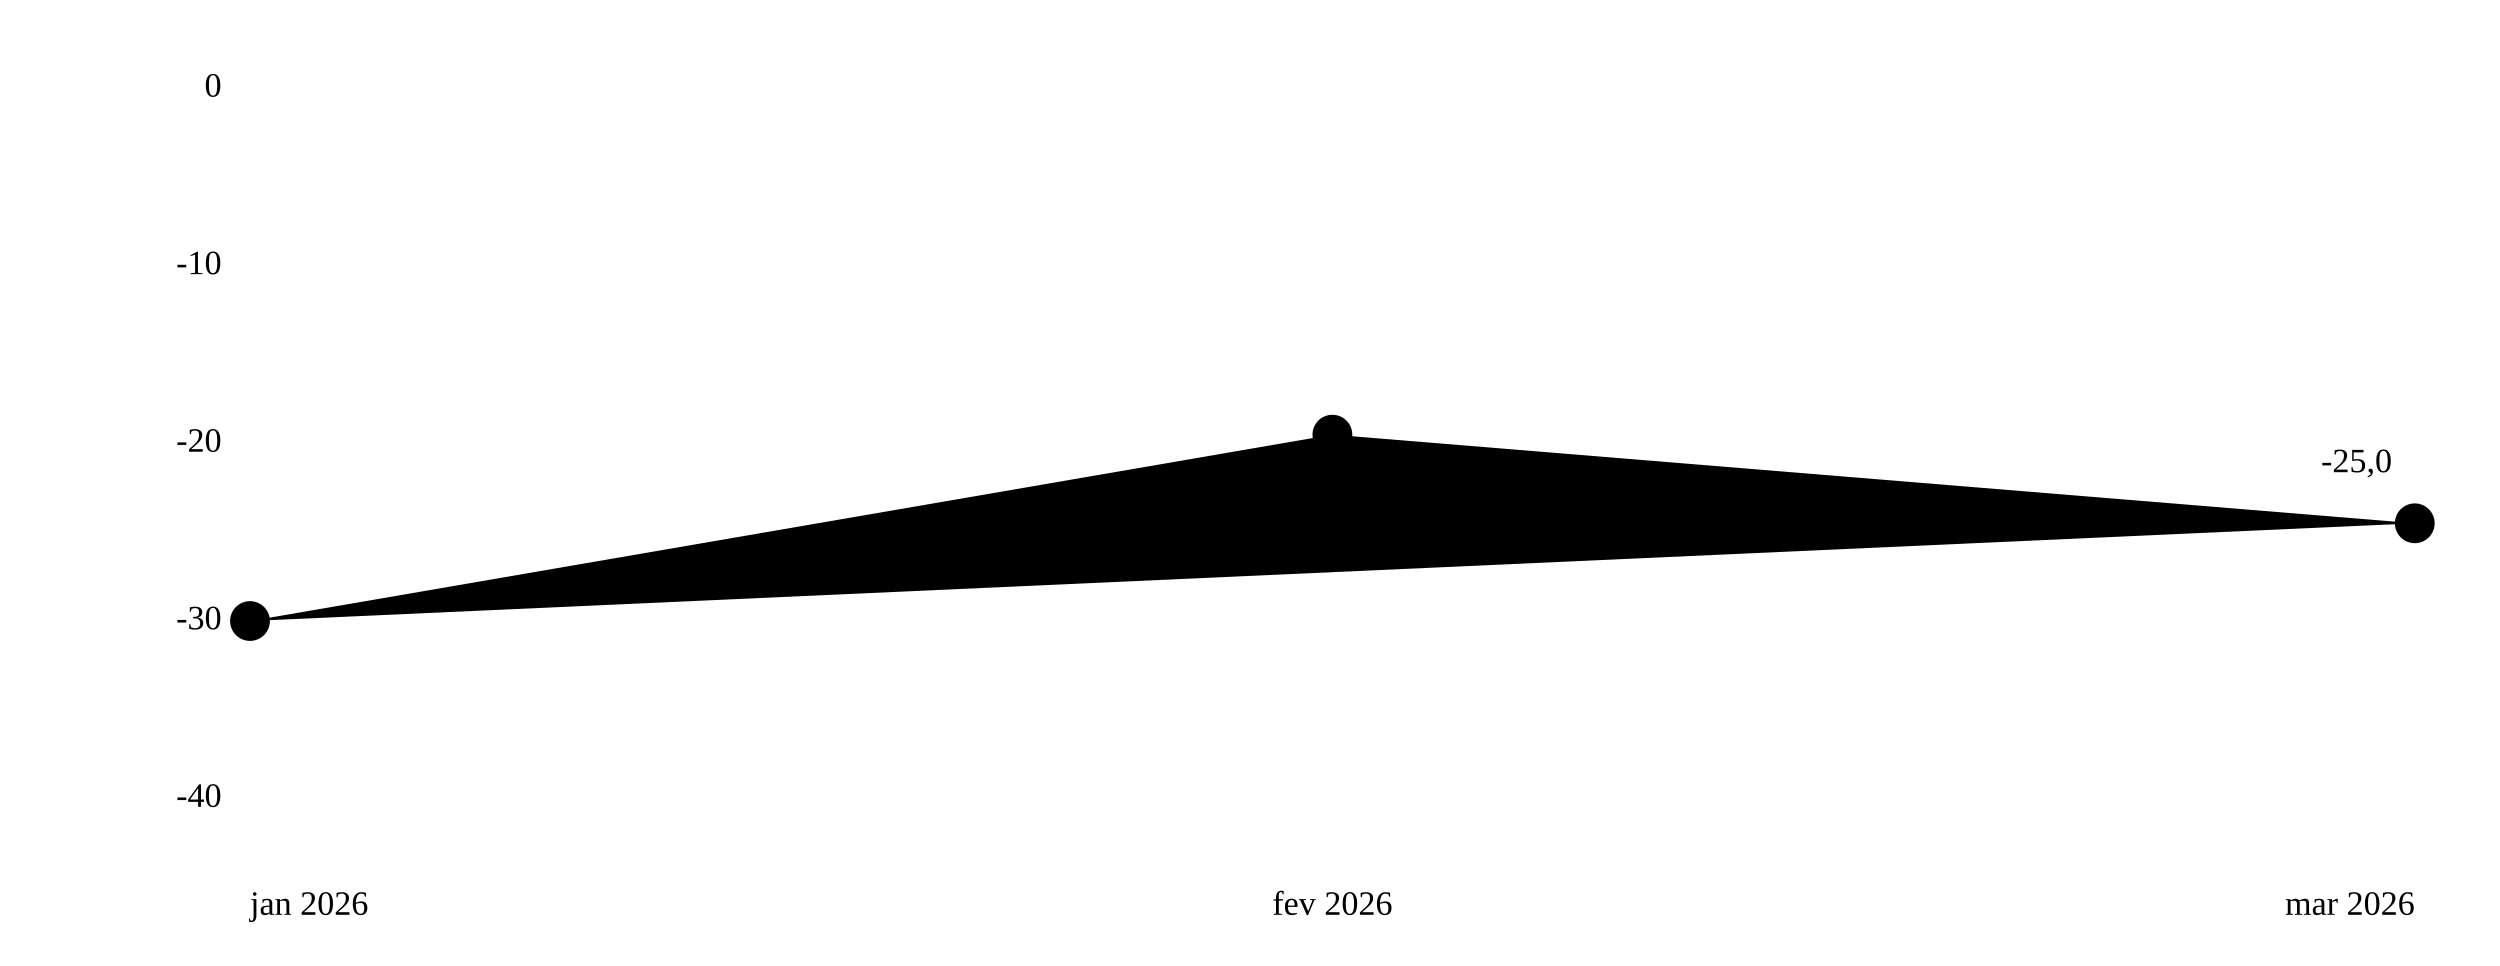
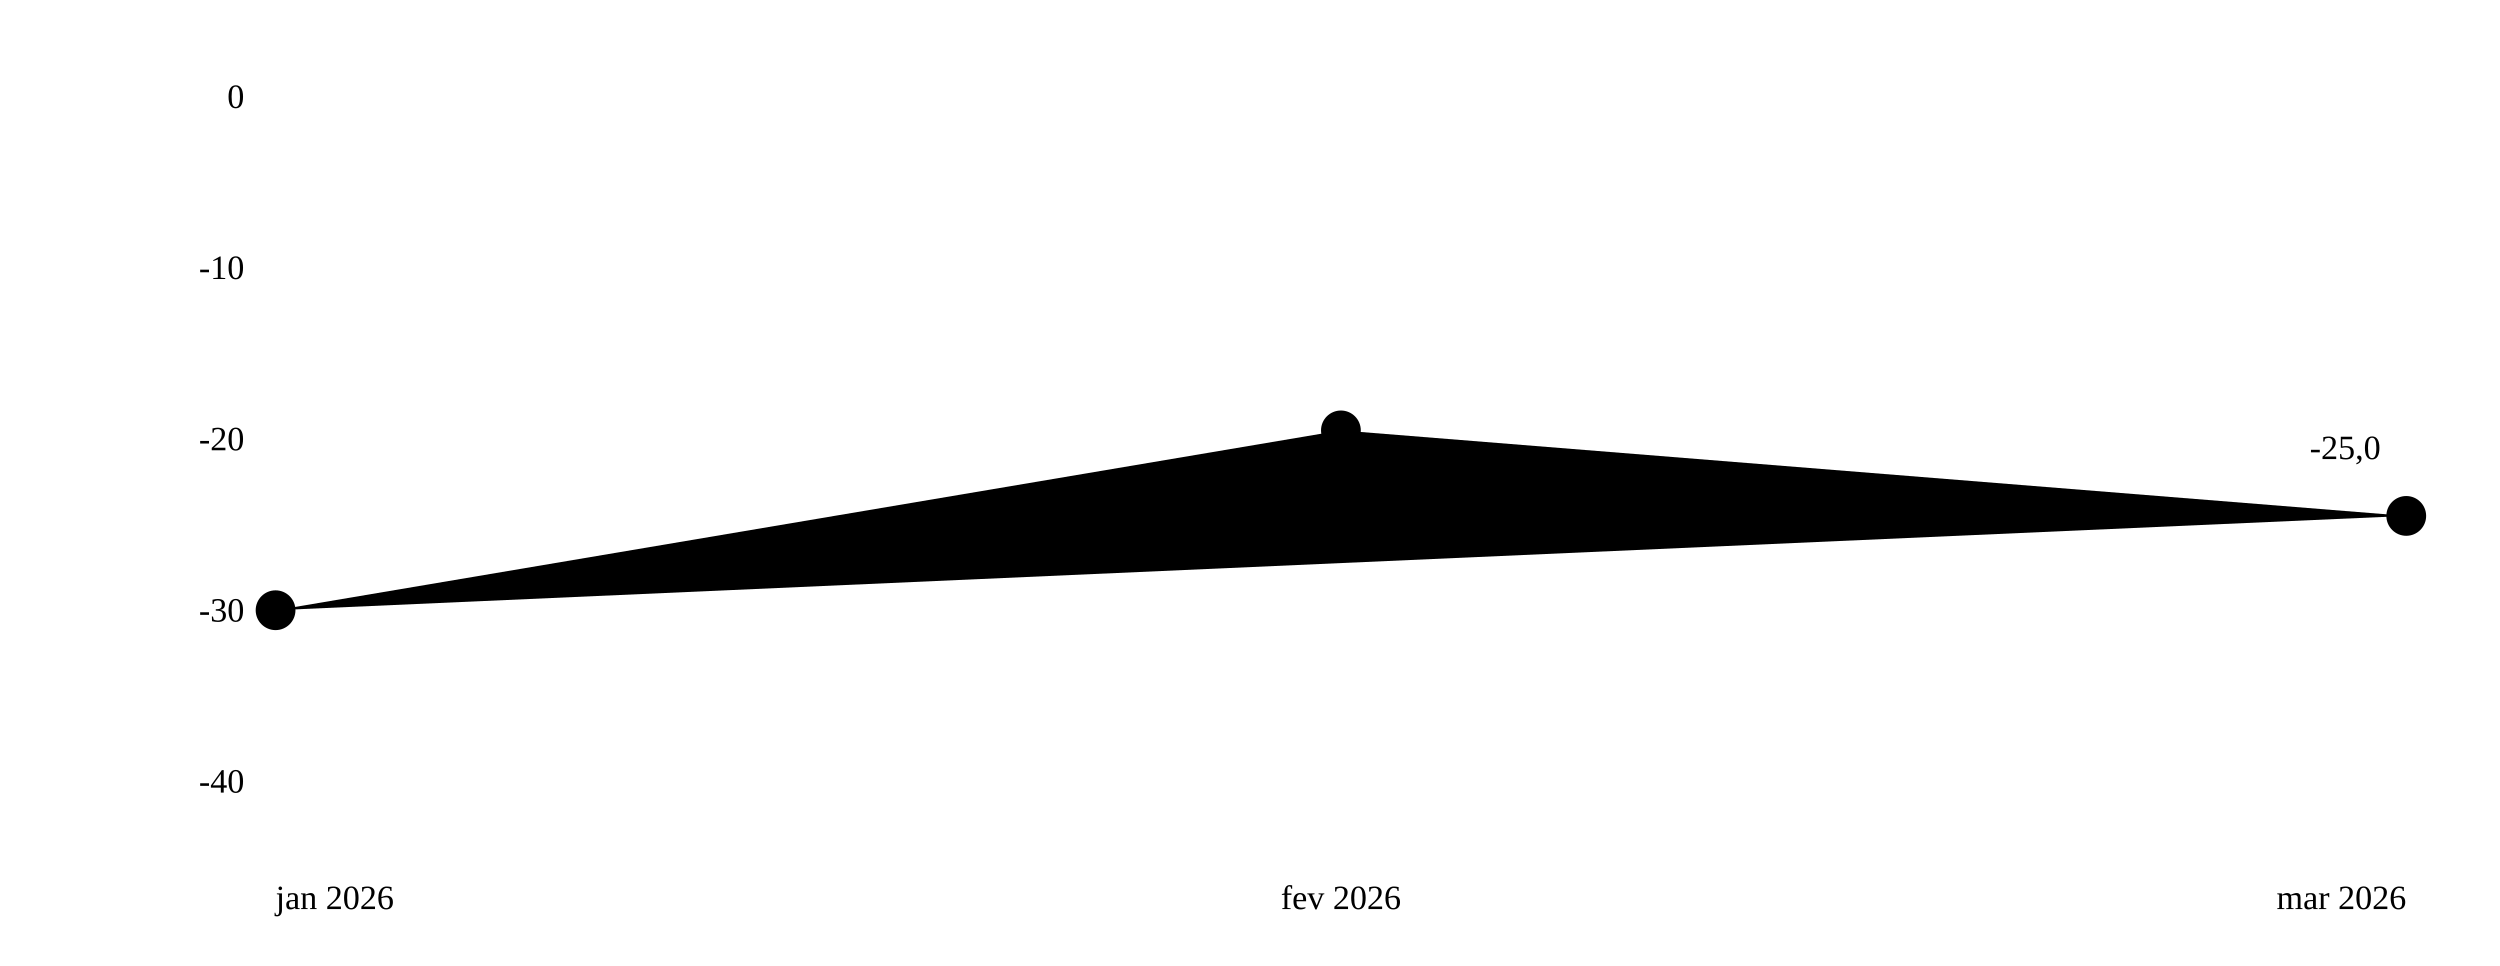
<svg class="chart" viewBox="0 0 880 340" role="img" aria-label="Saldo" preserveAspectRatio="xMidYMid meet">
-   <line class="chart-grid" x1="88" y1="278.0" x2="850" y2="278.0" />
-   <text class="chart-tick" x="78" y="284.0" text-anchor="end">-40</text>
-   <line class="chart-grid" x1="88" y1="215.5" x2="850" y2="215.5" />
-   <text class="chart-tick" x="78" y="221.5" text-anchor="end">-30</text>
-   <line class="chart-grid" x1="88" y1="153.0" x2="850" y2="153.0" />
-   <text class="chart-tick" x="78" y="159.0" text-anchor="end">-20</text>
-   <line class="chart-grid" x1="88" y1="90.5" x2="850" y2="90.5" />
-   <text class="chart-tick" x="78" y="96.5" text-anchor="end">-10</text>
-   <line class="chart-grid chart-zero" x1="88" y1="28.0" x2="850" y2="28.0" />
-   <text class="chart-tick" x="78" y="34.0" text-anchor="end">0</text>
-   <path class="chart-line" d="M88.0,218.6 L469.0,153.0 L850.0,184.2" />
-   <circle class="chart-point" cx="88.0" cy="218.6" r="7" />
-   <circle class="chart-point" cx="469.0" cy="153.0" r="7" />
-   <circle class="chart-point" cx="850.0" cy="184.2" r="7" />
-   <circle class="chart-last" cx="850.0" cy="184.2" r="3.5" />
-   <text class="chart-last-label" x="842.0" y="166.2" text-anchor="end">-25,0</text>
-   <text class="chart-tick" x="88.0" y="322" text-anchor="start">jan 2026</text>
-   <text class="chart-tick" x="469.0" y="322" text-anchor="middle">fev 2026</text>
-   <text class="chart-tick" x="850.0" y="322" text-anchor="end">mar 2026</text>
+   <line class="chart-grid" x1="97" y1="272.0" x2="847" y2="272.0" />
+   <text class="chart-tick" x="86" y="279.0" text-anchor="end">-40</text>
+   <line class="chart-grid" x1="97" y1="211.8" x2="847" y2="211.8" />
+   <text class="chart-tick" x="86" y="218.8" text-anchor="end">-30</text>
+   <line class="chart-grid" x1="97" y1="151.5" x2="847" y2="151.5" />
+   <text class="chart-tick" x="86" y="158.5" text-anchor="end">-20</text>
+   <line class="chart-grid" x1="97" y1="91.2" x2="847" y2="91.2" />
+   <text class="chart-tick" x="86" y="98.2" text-anchor="end">-10</text>
+   <line class="chart-grid chart-zero" x1="97" y1="31.0" x2="847" y2="31.0" />
+   <text class="chart-tick" x="86" y="38.0" text-anchor="end">0</text>
+   <path class="chart-line" d="M97.0,214.8 L472.0,151.5 L847.0,181.6" />
+   <circle class="chart-point" cx="97.0" cy="214.8" r="7" />
+   <circle class="chart-point" cx="472.0" cy="151.5" r="7" />
+   <circle class="chart-point" cx="847.0" cy="181.6" r="7" />
+   <circle class="chart-last" cx="847.0" cy="181.6" r="3.5" />
+   <text class="chart-last-label" x="838.0" y="161.6" text-anchor="end">-25,0</text>
+   <text class="chart-tick" x="97.0" y="320" text-anchor="start">jan 2026</text>
+   <text class="chart-tick" x="472.0" y="320" text-anchor="middle">fev 2026</text>
+   <text class="chart-tick" x="847.0" y="320" text-anchor="end">mar 2026</text>
</svg>
